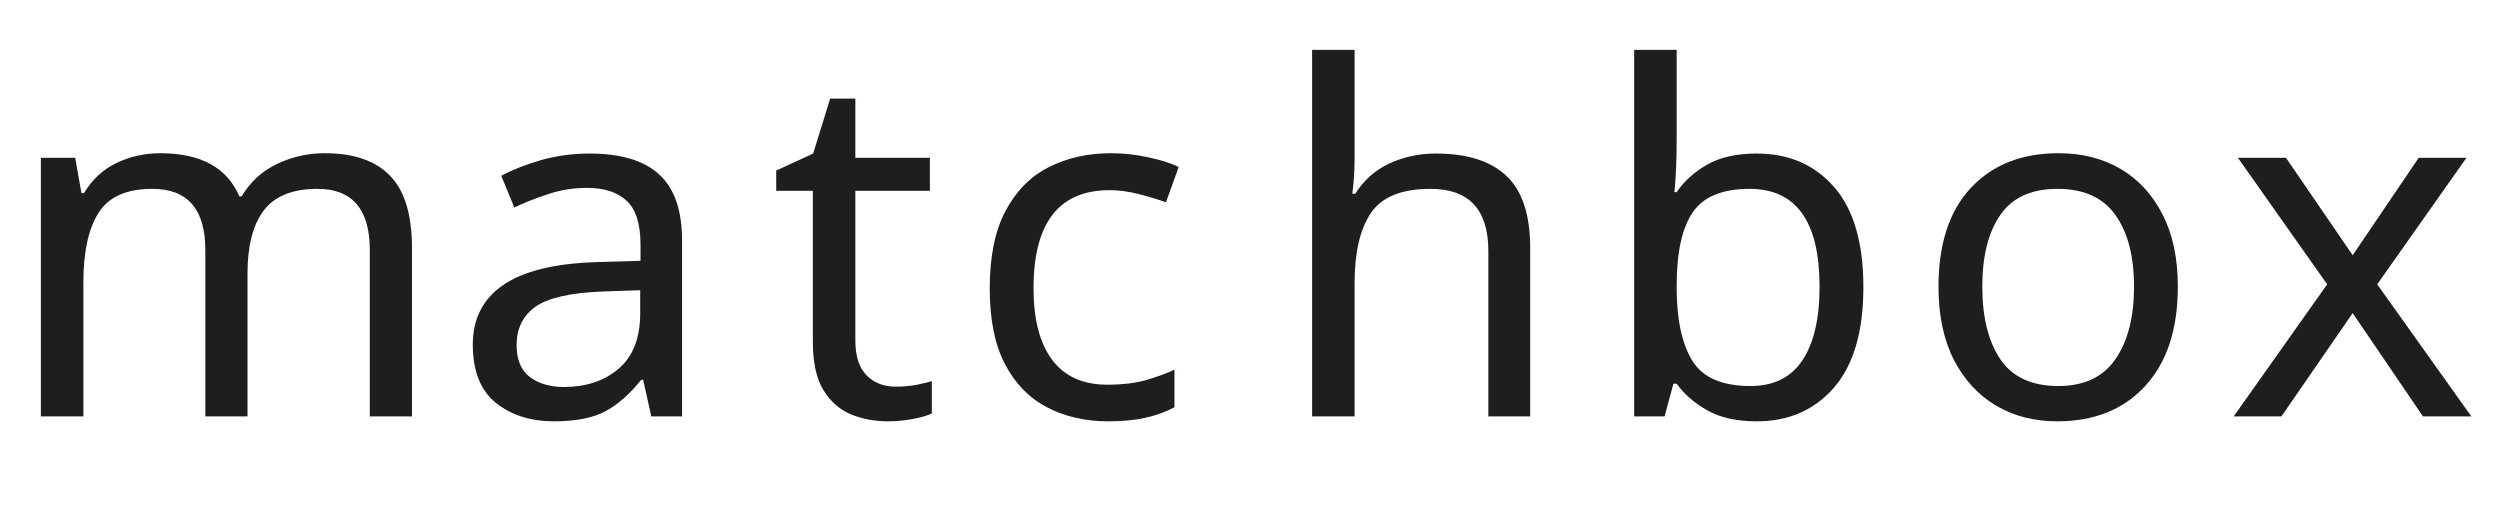
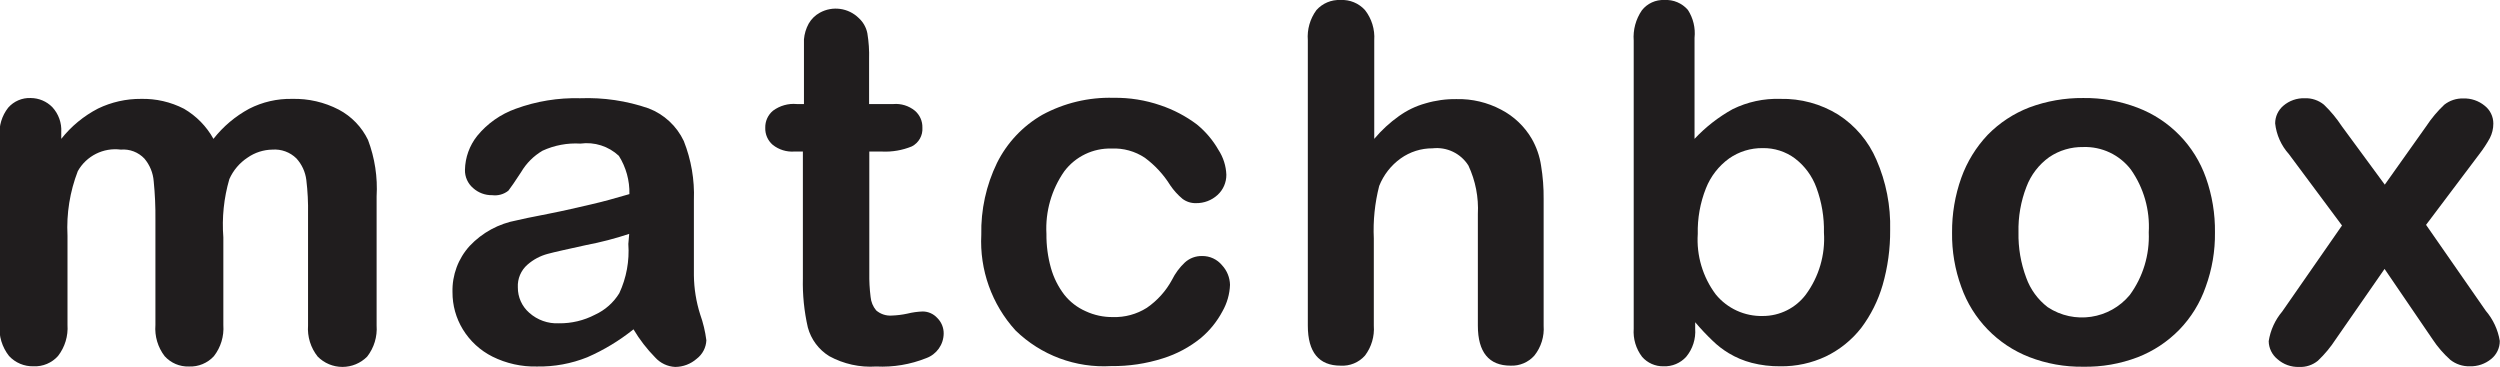
- <svg xmlns="http://www.w3.org/2000/svg" id="Layer_1" data-name="Layer 1" viewBox="0 0 119.47 24.76">
+ <svg xmlns="http://www.w3.org/2000/svg" id="Layer_1" data-name="Layer 1" viewBox="0 0 116.3 17.05">
  <defs>
-     <style>.cls-1{font-size:23.04px;fill:#201d1e;font-family:ArialRoundedMTBold, Arial Rounded MT Bold;letter-spacing:0.05em;}.cls-2{letter-spacing:0.06em;}.cls-3{letter-spacing:0.05em;}.cls-4{letter-spacing:0.04em;}</style>
+     <style>.cls-1{fill:#201d1e;}</style>
  </defs>
-   <text class="cls-1" transform="translate(0 19.9)">m<tspan class="cls-2" x="21.53" y="0">a</tspan>
-     <tspan class="cls-3" x="36.72" y="0">t</tspan>
-     <tspan class="cls-4" x="46.03" y="0">c</tspan>
-     <tspan x="60.75" y="0">hb</tspan>
-     <tspan class="cls-4" x="91.37" y="0">o</tspan>
-     <tspan x="106.32" y="0">x</tspan>
-   </text>
+   <path class="cls-1" d="M429.73,502.58v4.08a2.11,2.11,0,0,1-.44,1.45,1.49,1.49,0,0,1-1.16.48,1.46,1.46,0,0,1-1.13-.48,2.11,2.11,0,0,1-.43-1.45v-4.89a16.19,16.19,0,0,0-.08-1.8,1.85,1.85,0,0,0-.43-1.05,1.35,1.35,0,0,0-1.1-.42,2,2,0,0,0-2,1,7.28,7.28,0,0,0-.48,3v4.15a2.13,2.13,0,0,1-.44,1.45,1.44,1.44,0,0,1-1.14.48,1.5,1.5,0,0,1-1.14-.48,2.08,2.08,0,0,1-.44-1.45v-8.78a1.91,1.91,0,0,1,.4-1.32,1.32,1.32,0,0,1,1.05-.45,1.42,1.42,0,0,1,1,.42,1.58,1.58,0,0,1,.42,1.17V498a5.27,5.27,0,0,1,1.71-1.41,4.52,4.52,0,0,1,2-.45,4.15,4.15,0,0,1,2,.46,3.69,3.69,0,0,1,1.37,1.4,5.33,5.33,0,0,1,1.66-1.4,4.2,4.2,0,0,1,2-.46,4.46,4.46,0,0,1,2.17.5,3.14,3.14,0,0,1,1.36,1.41,6.39,6.39,0,0,1,.4,2.63v6a2.11,2.11,0,0,1-.44,1.45,1.62,1.62,0,0,1-2.3,0,2.08,2.08,0,0,1-.45-1.45V501.5a11.42,11.42,0,0,0-.08-1.59,1.82,1.82,0,0,0-.46-1,1.44,1.44,0,0,0-1.12-.41,2.07,2.07,0,0,0-1.15.37,2.33,2.33,0,0,0-.85,1A7.57,7.57,0,0,0,429.73,502.58Z" transform="translate(-419.34 -491.54)" />
+   <path class="cls-1" d="M448.81,506.86a9.48,9.48,0,0,1-2.15,1.3,6,6,0,0,1-2.34.43,4.42,4.42,0,0,1-2.07-.46,3.4,3.4,0,0,1-1.38-1.27,3.29,3.29,0,0,1-.48-1.73,3.07,3.07,0,0,1,.8-2.15,4,4,0,0,1,2.19-1.19c.19-.05.68-.15,1.45-.3s1.43-.31,2-.44,1.14-.29,1.79-.48a3.2,3.2,0,0,0-.49-1.78,2.19,2.19,0,0,0-1.79-.57,3.69,3.69,0,0,0-1.76.33,2.8,2.8,0,0,0-1,1c-.28.43-.48.72-.59.86a1,1,0,0,1-.75.21,1.29,1.29,0,0,1-.89-.33,1.08,1.08,0,0,1-.38-.85,2.62,2.62,0,0,1,.57-1.58,4.09,4.09,0,0,1,1.79-1.26,8.08,8.08,0,0,1,3-.49,8.74,8.74,0,0,1,3.18.47,3,3,0,0,1,1.64,1.52,6.75,6.75,0,0,1,.47,2.74v1.84c0,.5,0,1.06,0,1.67a6.26,6.26,0,0,0,.29,1.81,5.79,5.79,0,0,1,.29,1.21,1.14,1.14,0,0,1-.45.86,1.53,1.53,0,0,1-1,.38,1.34,1.34,0,0,1-.93-.44A6.92,6.92,0,0,1,448.81,506.86Zm-.2-4.44a15.64,15.64,0,0,1-2,.52c-.86.19-1.46.32-1.79.41a2.33,2.33,0,0,0-.94.5,1.31,1.31,0,0,0-.45,1.06,1.55,1.55,0,0,0,.53,1.18,1.93,1.93,0,0,0,1.38.49,3.53,3.53,0,0,0,1.68-.4,2.59,2.59,0,0,0,1.13-1,4.64,4.64,0,0,0,.42-2.29Z" transform="translate(-419.34 -491.54)" />
+   <path class="cls-1" d="M456.41,496.38h.33v-1.85c0-.49,0-.88,0-1.16a1.84,1.84,0,0,1,.22-.73,1.34,1.34,0,0,1,.52-.51,1.53,1.53,0,0,1,1.81.25,1.3,1.3,0,0,1,.4.71,6.24,6.24,0,0,1,.08,1.2v2.09h1.13a1.4,1.4,0,0,1,1,.31,1,1,0,0,1,.35.79.91.91,0,0,1-.49.87,3.26,3.26,0,0,1-1.4.24h-.58v5.65a7.79,7.79,0,0,0,.06,1.11,1.13,1.13,0,0,0,.26.63,1,1,0,0,0,.72.24,4.06,4.06,0,0,0,.73-.09,3.44,3.44,0,0,1,.72-.1.92.92,0,0,1,.67.3,1,1,0,0,1,.3.73,1.23,1.23,0,0,1-.81,1.14,5.54,5.54,0,0,1-2.33.39,4,4,0,0,1-2.18-.48,2.26,2.26,0,0,1-1-1.34,9.25,9.25,0,0,1-.23-2.28v-5.9h-.4a1.45,1.45,0,0,1-1-.31,1,1,0,0,1-.35-.8,1,1,0,0,1,.36-.79A1.61,1.61,0,0,1,456.41,496.38Z" transform="translate(-419.34 -491.54)" />
+   <path class="cls-1" d="M476.56,504.79a2.69,2.69,0,0,1-.35,1.23,4.19,4.19,0,0,1-1,1.24,5.32,5.32,0,0,1-1.77.95,7.58,7.58,0,0,1-2.41.36,5.88,5.88,0,0,1-4.45-1.66,6.15,6.15,0,0,1-1.59-4.45,7.3,7.3,0,0,1,.73-3.34,5.31,5.31,0,0,1,2.11-2.24,6.57,6.57,0,0,1,3.31-.79,6.41,6.41,0,0,1,2.19.35,6,6,0,0,1,1.69.89,4.23,4.23,0,0,1,1,1.18,2.27,2.27,0,0,1,.37,1.16,1.26,1.26,0,0,1-.41.94,1.45,1.45,0,0,1-1,.38,1,1,0,0,1-.63-.2,3.06,3.06,0,0,1-.57-.63,4.63,4.63,0,0,0-1.18-1.28,2.58,2.58,0,0,0-1.55-.43,2.66,2.66,0,0,0-2.2,1.06,4.64,4.64,0,0,0-.83,2.91,5.67,5.67,0,0,0,.21,1.59,3.7,3.7,0,0,0,.62,1.24,2.61,2.61,0,0,0,1,.77,2.91,2.91,0,0,0,1.26.27,2.79,2.79,0,0,0,1.58-.43,3.74,3.74,0,0,0,1.17-1.3,2.84,2.84,0,0,1,.6-.81,1.15,1.15,0,0,1,.8-.3,1.18,1.18,0,0,1,.93.43A1.38,1.38,0,0,1,476.56,504.79Z" transform="translate(-419.34 -491.54)" />
+   <path class="cls-1" d="M483.27,493.41V498a6.13,6.13,0,0,1,1.15-1.06,3.89,3.89,0,0,1,1.23-.59,4.84,4.84,0,0,1,1.45-.2,4.22,4.22,0,0,1,2.07.49A3.54,3.54,0,0,1,490.6,498a3.58,3.58,0,0,1,.43,1.24,9,9,0,0,1,.12,1.56v5.89a2,2,0,0,1-.43,1.39,1.4,1.4,0,0,1-1.11.47c-1,0-1.52-.62-1.52-1.86v-5.19a4.74,4.74,0,0,0-.44-2.26,1.74,1.74,0,0,0-1.67-.8,2.53,2.53,0,0,0-1.48.47,2.88,2.88,0,0,0-1,1.28,8.28,8.28,0,0,0-.25,2.44v4.06a2.06,2.06,0,0,1-.41,1.39,1.4,1.4,0,0,1-1.14.47c-1,0-1.52-.62-1.52-1.86V493.41a2.09,2.09,0,0,1,.4-1.4,1.41,1.41,0,0,1,1.12-.47,1.43,1.43,0,0,1,1.14.47A2.05,2.05,0,0,1,483.27,493.41Z" transform="translate(-419.34 -491.54)" />
+   <path class="cls-1" d="M498.17,493.3V498a7.23,7.23,0,0,1,1.77-1.38,4.67,4.67,0,0,1,2.22-.48,4.91,4.91,0,0,1,2.69.73,4.68,4.68,0,0,1,1.78,2.1,7.66,7.66,0,0,1,.64,3.27,9,9,0,0,1-.35,2.56,6.21,6.21,0,0,1-1,2,4.65,4.65,0,0,1-1.64,1.32,4.81,4.81,0,0,1-2.12.46,5.16,5.16,0,0,1-1.33-.16,4.05,4.05,0,0,1-1.07-.45,4.11,4.11,0,0,1-.74-.57,11,11,0,0,1-.82-.87v.3a1.84,1.84,0,0,1-.42,1.31,1.35,1.35,0,0,1-1.05.44,1.29,1.29,0,0,1-1-.44,1.93,1.93,0,0,1-.39-1.31V493.43a2.2,2.2,0,0,1,.38-1.41,1.26,1.26,0,0,1,1.05-.48,1.34,1.34,0,0,1,1.09.46A2,2,0,0,1,498.17,493.3Zm.15,9.12a4.24,4.24,0,0,0,.84,2.82,2.74,2.74,0,0,0,2.19,1,2.5,2.5,0,0,0,2-1,4.38,4.38,0,0,0,.84-2.88,5.68,5.68,0,0,0-.35-2.09,3,3,0,0,0-1-1.36,2.44,2.44,0,0,0-1.5-.48,2.67,2.67,0,0,0-1.56.48,3.13,3.13,0,0,0-1.08,1.39A5.4,5.4,0,0,0,498.32,502.42Z" transform="translate(-419.34 -491.54)" />
+   <path class="cls-1" d="M522.38,502.35a7.11,7.11,0,0,1-.43,2.53,5.4,5.4,0,0,1-1.23,2,5.47,5.47,0,0,1-1.94,1.28,6.75,6.75,0,0,1-2.53.44,6.68,6.68,0,0,1-2.51-.45,5.45,5.45,0,0,1-3.16-3.26,7.07,7.07,0,0,1-.43-2.53,7.41,7.41,0,0,1,.43-2.55,5.72,5.72,0,0,1,1.23-2,5.46,5.46,0,0,1,1.93-1.27,7,7,0,0,1,2.51-.44,6.82,6.82,0,0,1,2.53.45,5.41,5.41,0,0,1,3.18,3.26A7.34,7.34,0,0,1,522.38,502.35Zm-3.08,0a4.61,4.61,0,0,0-.83-2.92,2.68,2.68,0,0,0-2.22-1.05,2.73,2.73,0,0,0-1.58.47,3,3,0,0,0-1.06,1.38,5.5,5.5,0,0,0-.37,2.12,5.69,5.69,0,0,0,.36,2.11,3,3,0,0,0,1,1.37,2.89,2.89,0,0,0,3.82-.57A4.6,4.6,0,0,0,519.3,502.35Z" transform="translate(-419.34 -491.54)" />
+   <path class="cls-1" d="M532.5,507.32l-2.23-3.27L528,507.32a5.48,5.48,0,0,1-.83,1,1.28,1.28,0,0,1-.88.29,1.44,1.44,0,0,1-1-.36,1.1,1.1,0,0,1-.41-.84,2.81,2.81,0,0,1,.63-1.38l2.78-4-2.47-3.32a2.55,2.55,0,0,1-.64-1.43,1.08,1.08,0,0,1,.38-.82,1.46,1.46,0,0,1,1-.35,1.33,1.33,0,0,1,.89.3,5.88,5.88,0,0,1,.83,1l2,2.72,1.93-2.72a5.64,5.64,0,0,1,.84-1,1.37,1.37,0,0,1,.88-.29,1.49,1.49,0,0,1,1,.34,1.05,1.05,0,0,1,.4.83,1.47,1.47,0,0,1-.16.67,5.7,5.7,0,0,1-.5.76L532.2,502l2.78,4a2.86,2.86,0,0,1,.65,1.4,1.07,1.07,0,0,1-.4.84,1.5,1.5,0,0,1-1,.34,1.4,1.4,0,0,1-.9-.3A4.89,4.89,0,0,1,532.5,507.32Z" transform="translate(-419.34 -491.54)" />
</svg>
